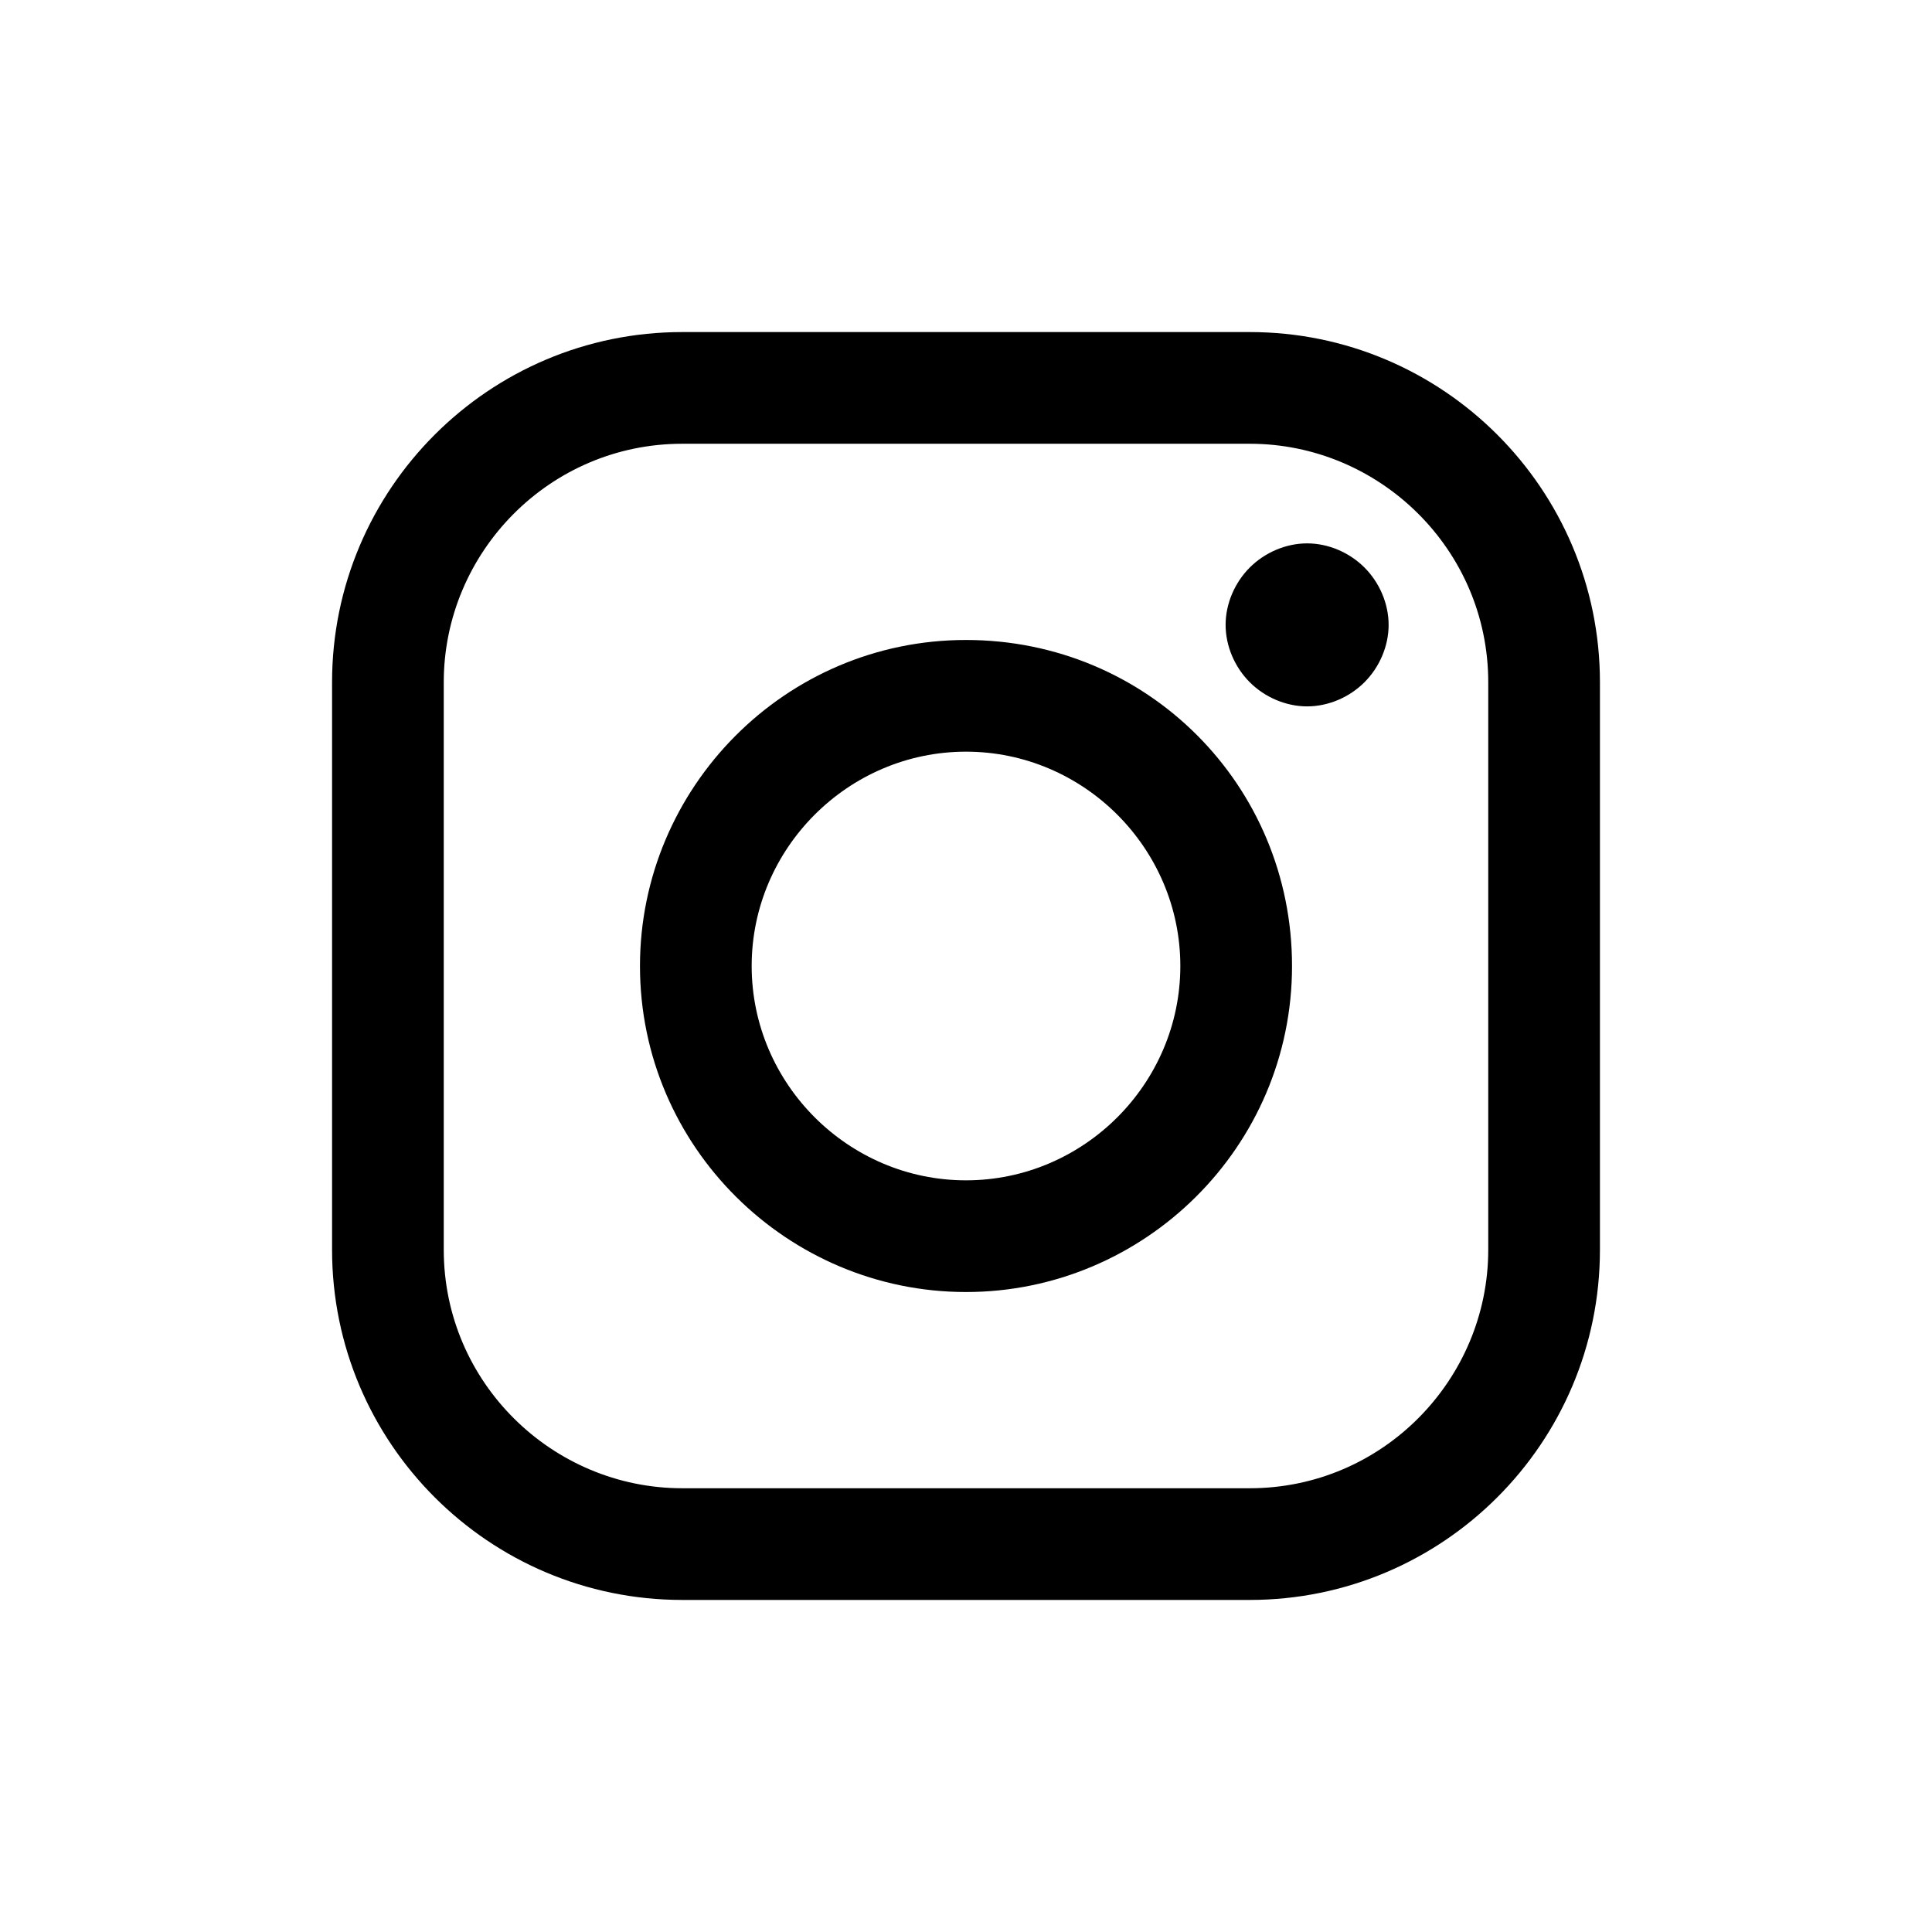
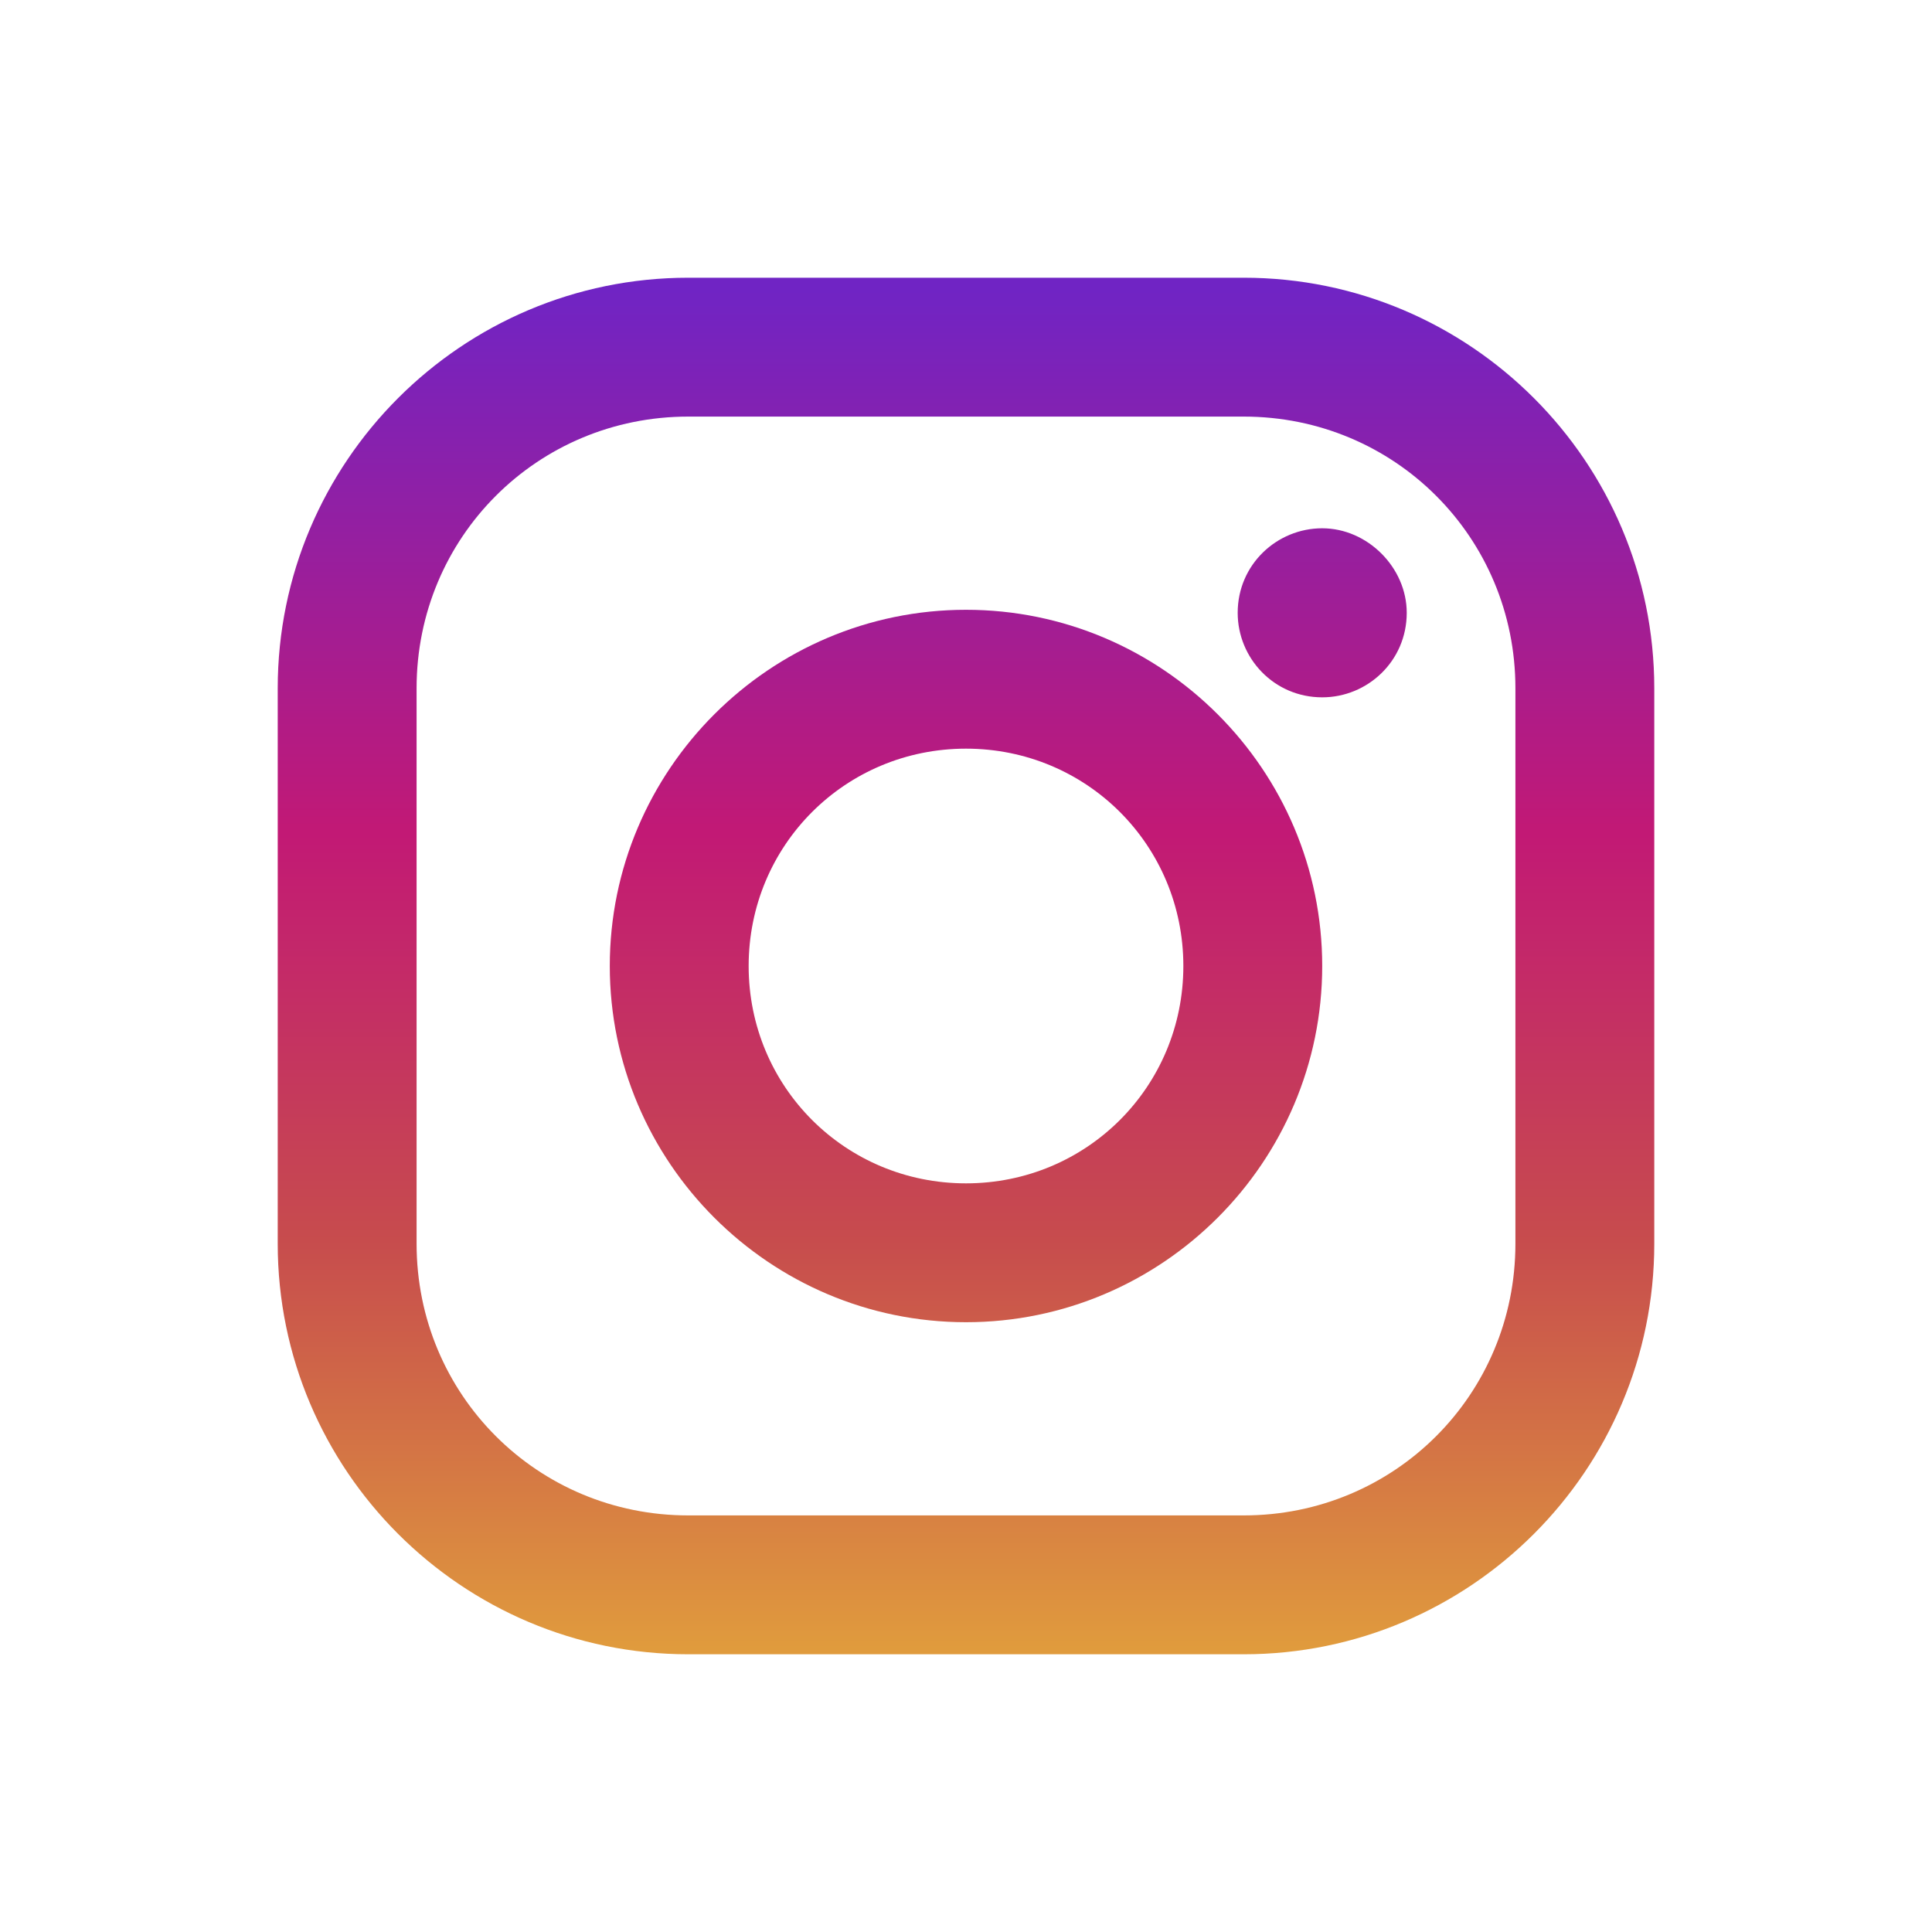
- <svg xmlns="http://www.w3.org/2000/svg" version="1.1" id="Layer_1" x="0px" y="0px" viewBox="0 0 64 64" style="enable-background:new 0 0 64 64;" xml:space="preserve">
-   <g>
-     <path d="M41.4,11H22.6C16.2,11,11,16.2,11,22.6v18.8C11,47.8,16.2,53,22.6,53h18.8C47.8,53,53,47.8,53,41.4V22.6   C53,16.2,47.8,11,41.4,11z M49.3,41.4c0,4.3-3.5,7.9-7.9,7.9H22.6c-4.3,0-7.9-3.5-7.9-7.9V22.6c0-4.3,3.5-7.9,7.9-7.9h18.8   c4.3,0,7.9,3.5,7.9,7.9L49.3,41.4L49.3,41.4z" />
-     <path d="M32,21.2c-6,0-10.8,4.9-10.8,10.8c0,6,4.9,10.8,10.8,10.8S42.8,38,42.8,32C42.8,26,38,21.2,32,21.2z M32,39.1   c-3.9,0-7.1-3.2-7.1-7.1c0-3.9,3.2-7.1,7.1-7.1s7.1,3.2,7.1,7.1C39.1,35.9,35.9,39.1,32,39.1z" />
-     <path d="M43.3,18c-0.7,0-1.4,0.3-1.9,0.8c-0.5,0.5-0.8,1.2-0.8,1.9c0,0.7,0.3,1.4,0.8,1.9c0.5,0.5,1.2,0.8,1.9,0.8   c0.7,0,1.4-0.3,1.9-0.8c0.5-0.5,0.8-1.2,0.8-1.9c0-0.7-0.3-1.4-0.8-1.9C44.7,18.3,44,18,43.3,18z" />
+ <svg xmlns="http://www.w3.org/2000/svg" version="1.1" id="レイヤー_1" x="0px" y="0px" viewBox="0 0 64 64" style="enable-background:new 0 0 64 64;" xml:space="preserve">
+   <style type="text/css">
+ 	.st0{fill:url(#SVGID_1_);}
+ 	.st1{fill:url(#SVGID_2_);}
+ 	.st2{fill:url(#SVGID_3_);}
+ </style>
+   <g id="surface1">
+     <linearGradient id="SVGID_1_" gradientUnits="userSpaceOnUse" x1="2864.466" y1="3096.378" x2="2864.466" y2="2551.228" gradientTransform="matrix(8.259200e-02 0 0 8.259200e-02 -204.582 -201.113)">
+       <stop offset="0" style="stop-color:#E09B3D" />
+       <stop offset="0.3" style="stop-color:#C74C4D" />
+       <stop offset="0.6" style="stop-color:#C21975" />
+       <stop offset="1" style="stop-color:#7024C4" />
+     </linearGradient>
+     <path class="st0" d="M41.2,9.2H22.8c-7.5,0-13.6,6.1-13.6,13.6v18.4c0,7.5,6.1,13.6,13.6,13.6h18.4c7.5,0,13.6-6.1,13.6-13.6V22.8   C54.8,15.3,48.7,9.2,41.2,9.2z M50.2,41.2c0,5-4,9-9,9H22.8c-5,0-9-4-9-9V22.8c0-5,4-9,9-9h18.4c5,0,9,4,9,9V41.2z" />
+     <linearGradient id="SVGID_2_" gradientUnits="userSpaceOnUse" x1="2864.466" y1="3096.378" x2="2864.466" y2="2551.228" gradientTransform="matrix(8.259200e-02 0 0 8.259200e-02 -204.582 -201.113)">
+       <stop offset="0" style="stop-color:#E09B3D" />
+       <stop offset="0.3" style="stop-color:#C74C4D" />
+       <stop offset="0.6" style="stop-color:#C21975" />
+       <stop offset="1" style="stop-color:#7024C4" />
+     </linearGradient>
+     <path class="st1" d="M32,20.2c-6.5,0-11.8,5.3-11.8,11.8c0,6.5,5.3,11.8,11.8,11.8S43.8,38.5,43.8,32S38.5,20.2,32,20.2z M32,39.2   c-4,0-7.2-3.2-7.2-7.2s3.2-7.2,7.2-7.2s7.2,3.2,7.2,7.2S36,39.2,32,39.2z" />
+     <linearGradient id="SVGID_3_" gradientUnits="userSpaceOnUse" x1="3007.253" y1="3096.378" x2="3007.253" y2="2551.228" gradientTransform="matrix(8.259200e-02 0 0 8.259200e-02 -204.582 -201.113)">
+       <stop offset="0" style="stop-color:#E09B3D" />
+       <stop offset="0.3" style="stop-color:#C74C4D" />
+       <stop offset="0.6" style="stop-color:#C21975" />
+       <stop offset="1" style="stop-color:#7024C4" />
+     </linearGradient>
+     <path class="st2" d="M46.6,20.3c0,1.6-1.3,2.8-2.8,2.8c-1.6,0-2.8-1.3-2.8-2.8c0-1.6,1.3-2.8,2.8-2.8   C45.3,17.5,46.6,18.8,46.6,20.3z" />
  </g>
</svg>
